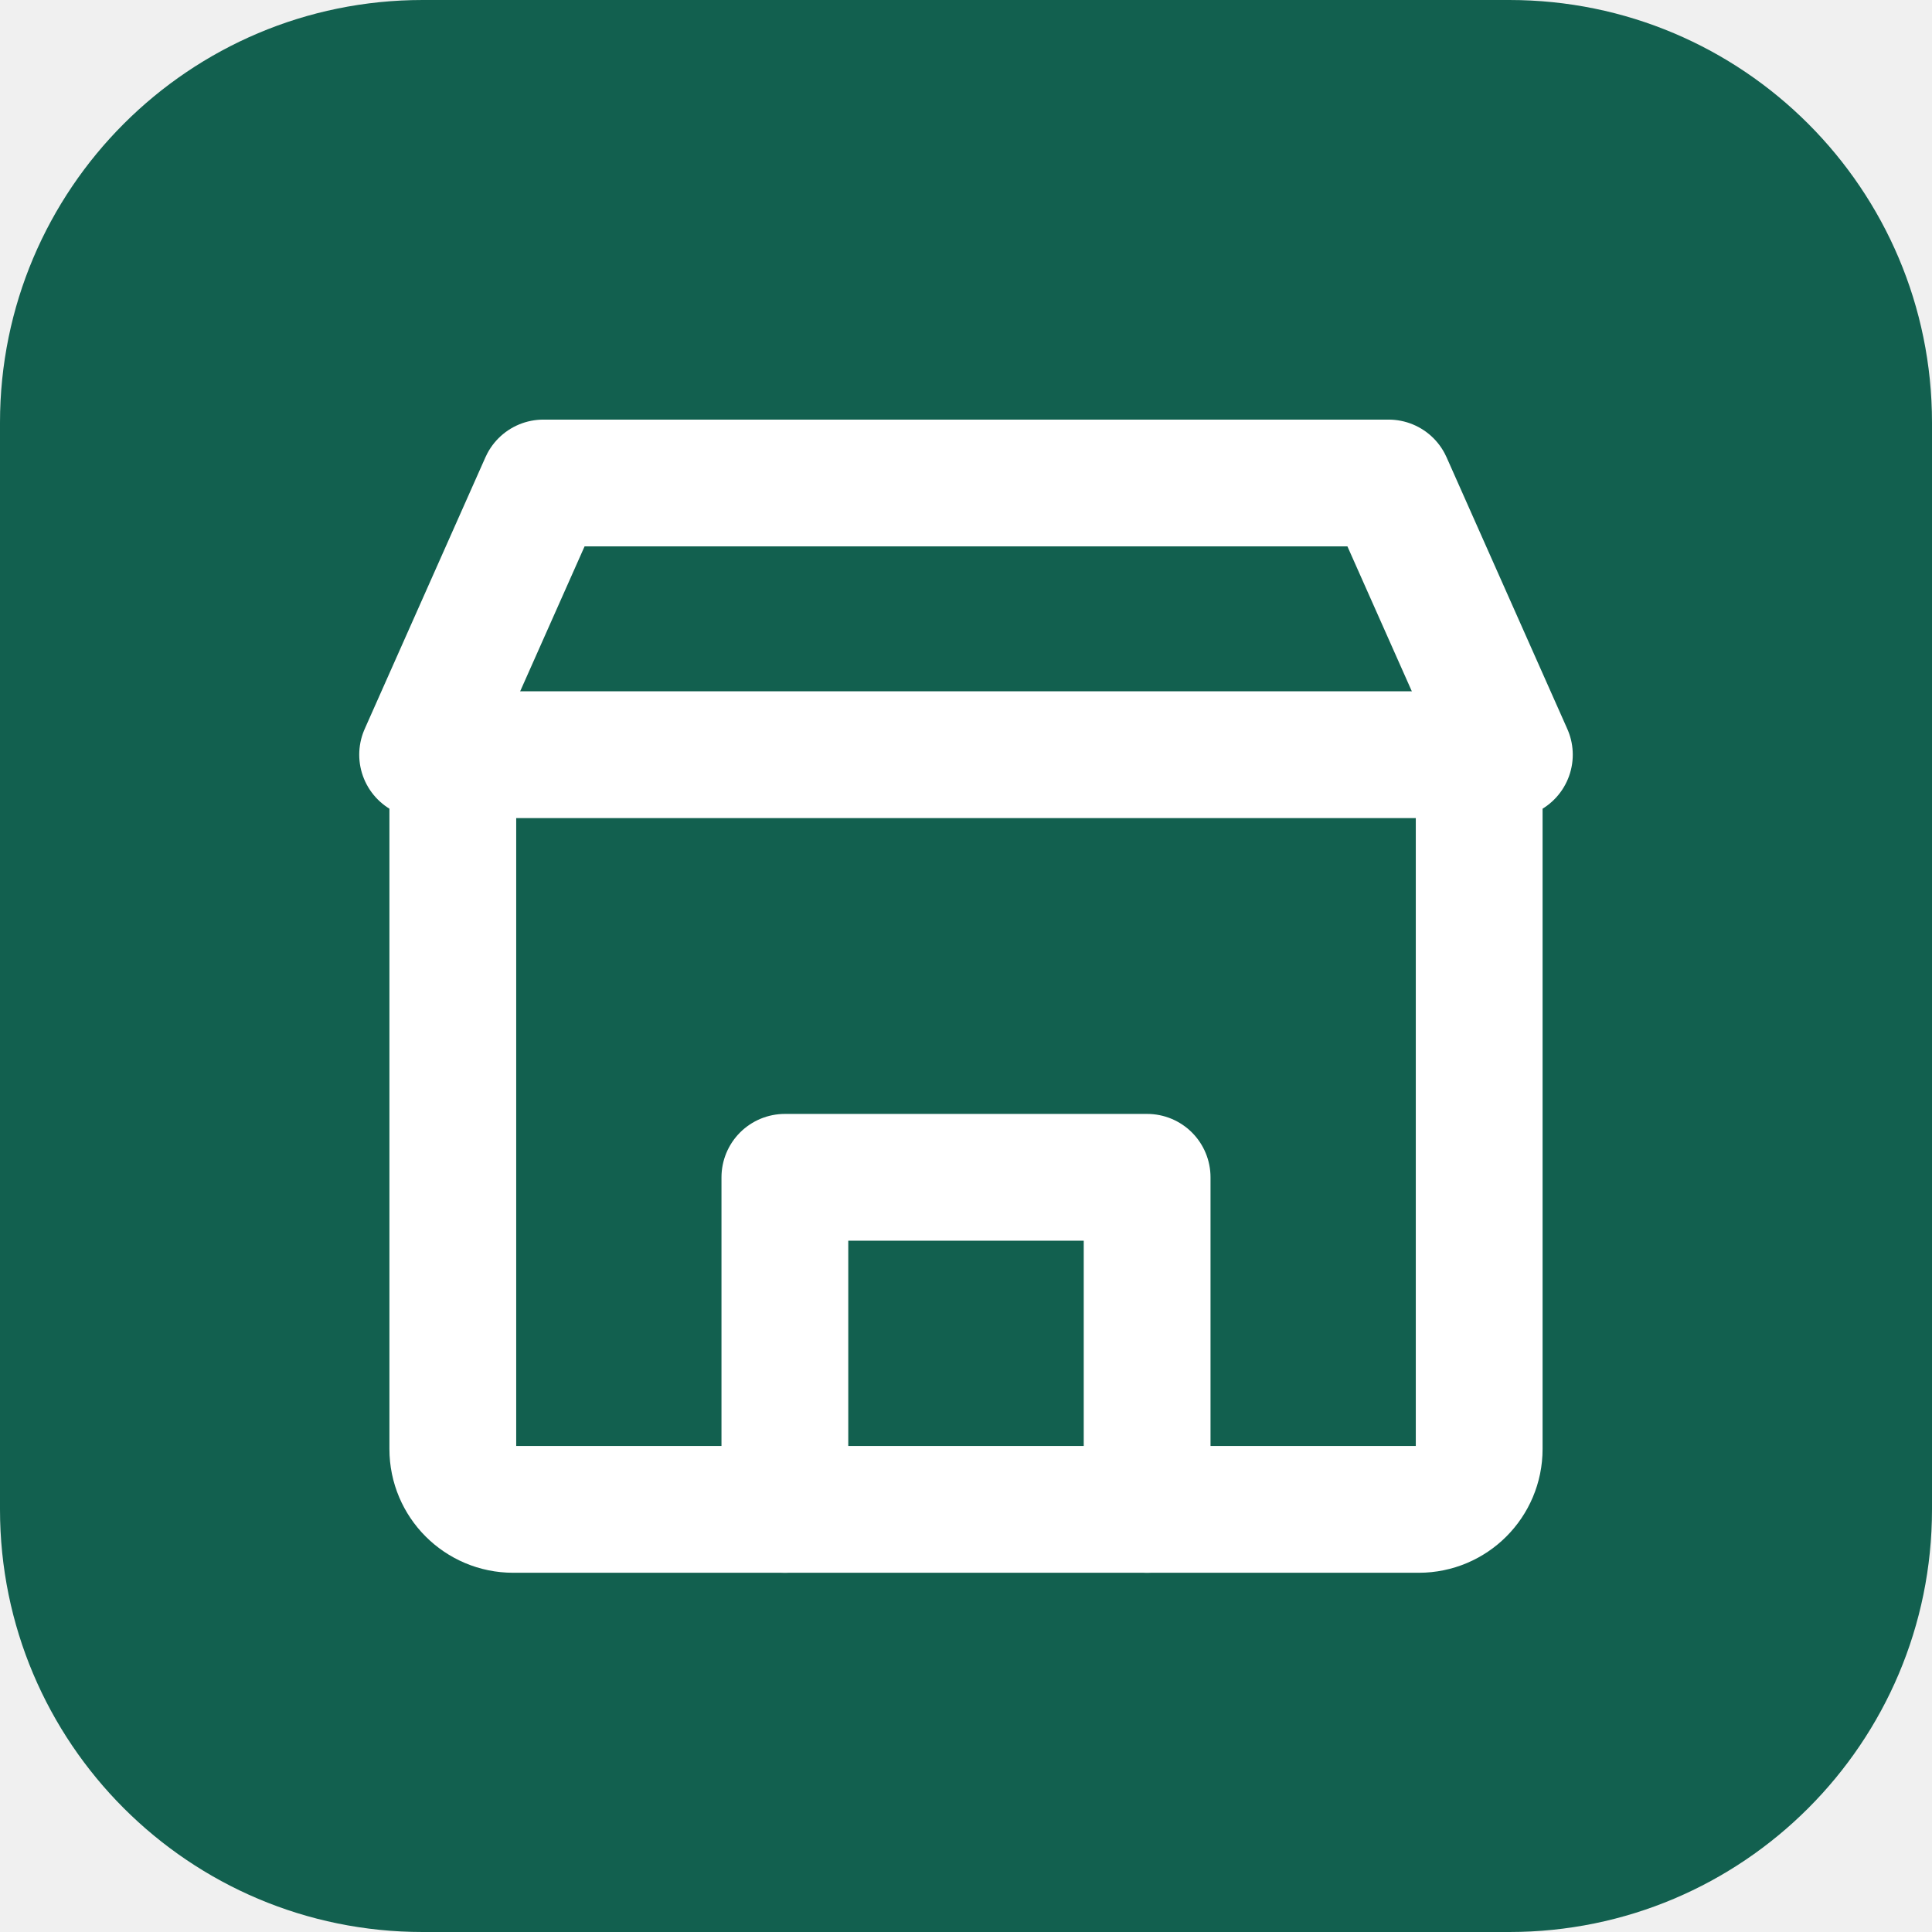
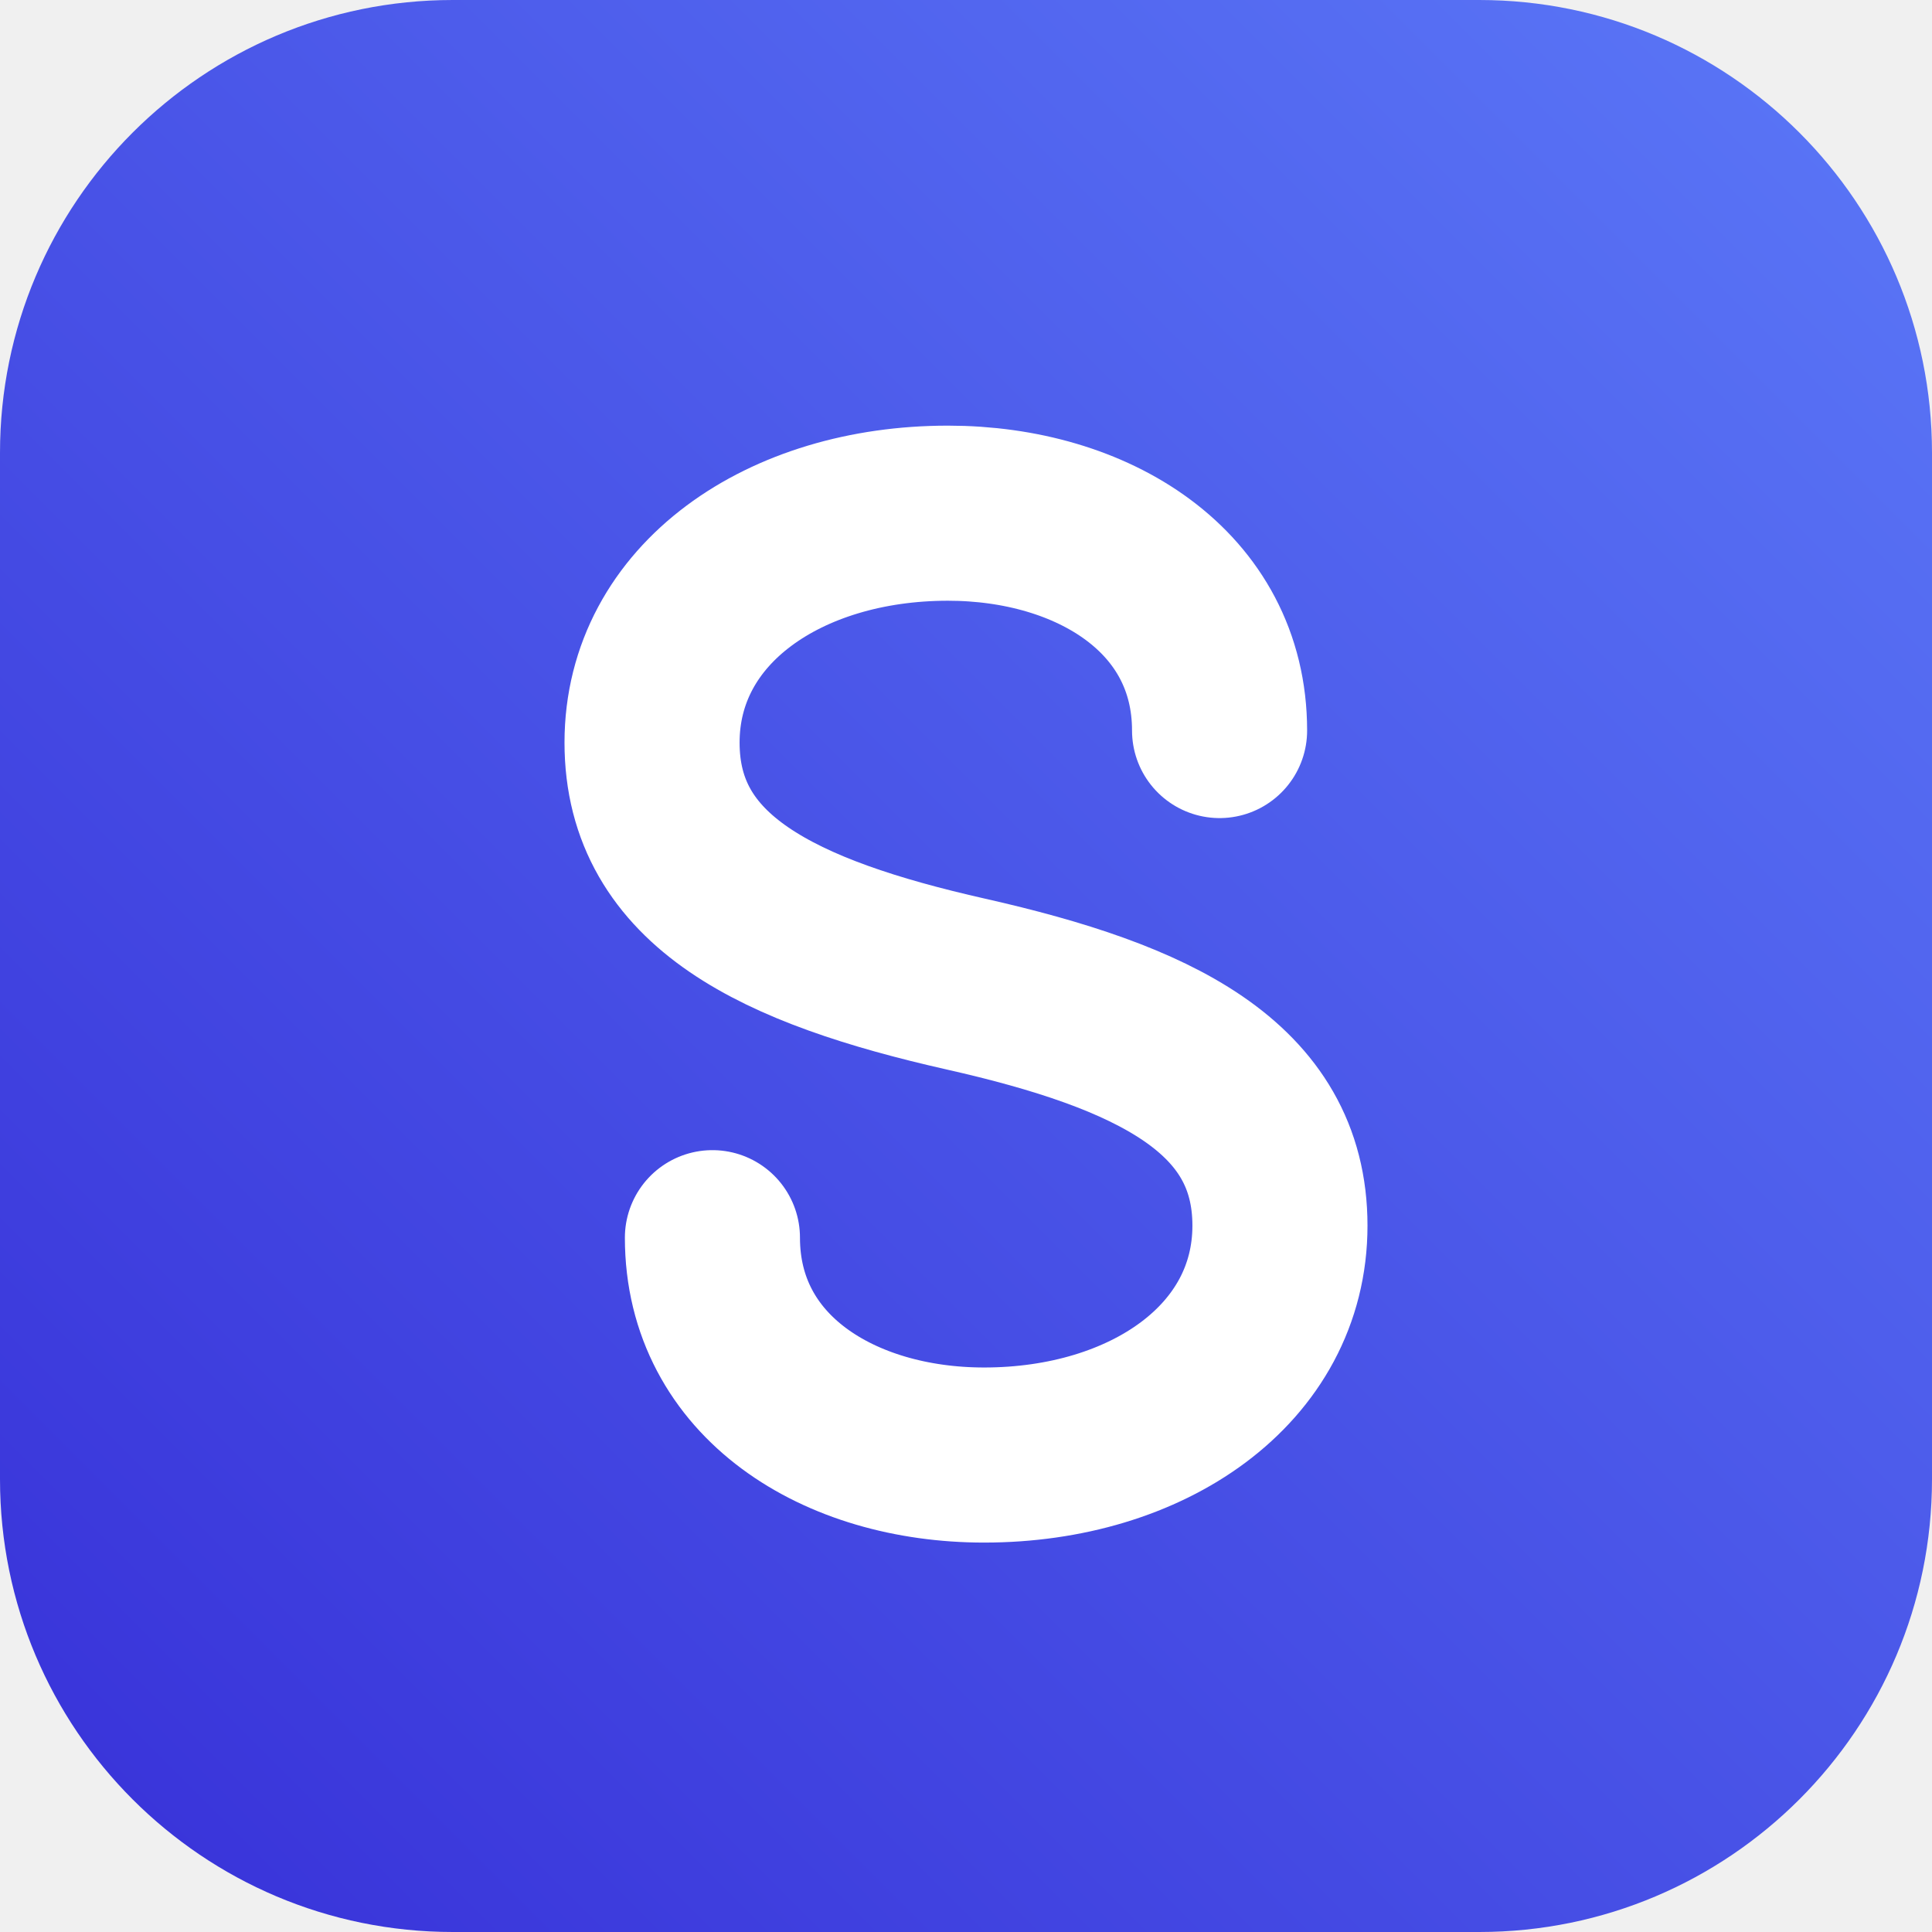
<svg xmlns="http://www.w3.org/2000/svg" viewBox="0 0 32 32" role="img" aria-label="Selld">
-   <rect width="32" height="32" rx="7" fill="#12604f" />
-   <g fill="none" stroke="#ffffff" stroke-width="2.1" stroke-linecap="round" stroke-linejoin="round">
-     <path d="M7 12.5 9 8h14l2 4.5" />
-     <path d="M7.5 12.5h17V24a1 1 0 0 1-1 1h-15a1 1 0 0 1-1-1V12.5Z" />
-     <path d="M13 25v-5.5h6V25" />
-   </g>
+   <defs>
+     <linearGradient id="s" x1="0" y1="1" x2="1" y2="0">
+       <stop offset="0" stop-color="#3730d8" />
+       <stop offset="1" stop-color="#5b78f7" />
+     </linearGradient>
+   </defs>
+   <rect width="32" height="32" rx="7.5" fill="url(#s)" />
+   <path d="M20.2 12.1c0-2.3-2.1-3.6-4.5-3.6-2.7 0-4.9 1.5-4.9 3.8 0 2.3 2.1 3.3 5.2 4s5.2 1.7 5.2 4c0 2.3-2.2 3.8-4.9 3.8-2.4 0-4.5-1.3-4.5-3.6" fill="none" stroke="#ffffff" stroke-width="2.9" stroke-linecap="round" />
</svg>
